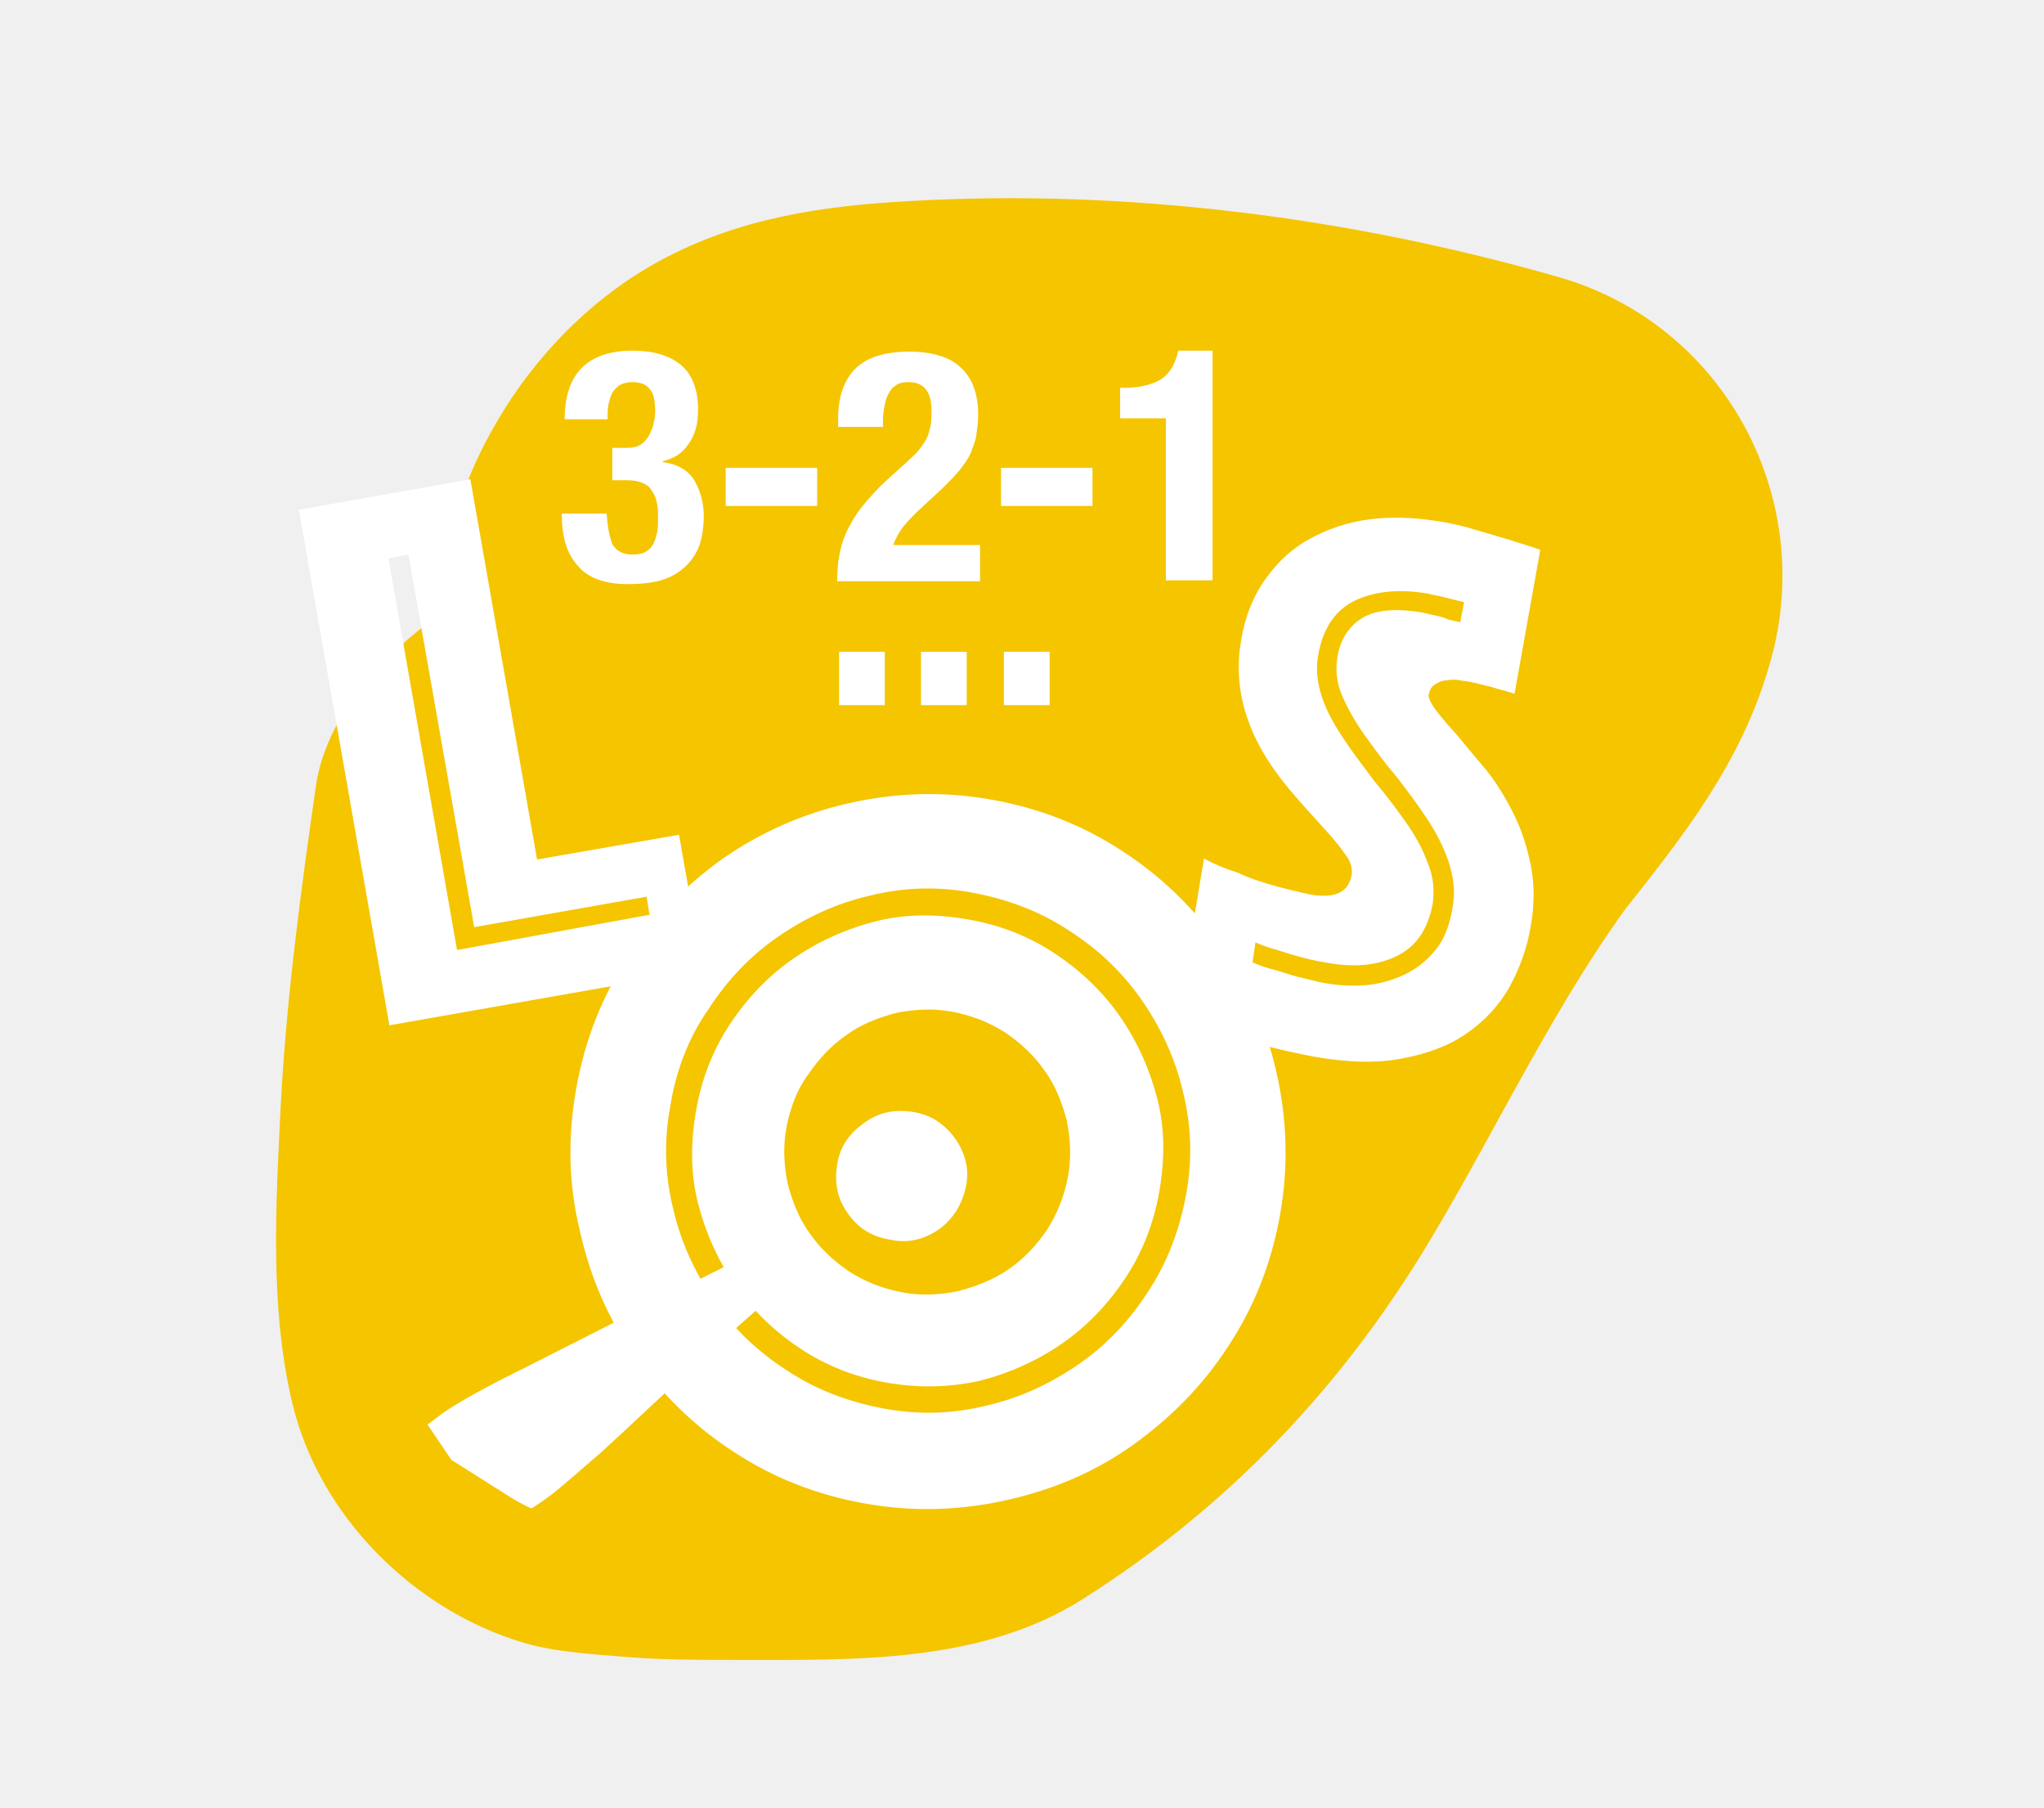
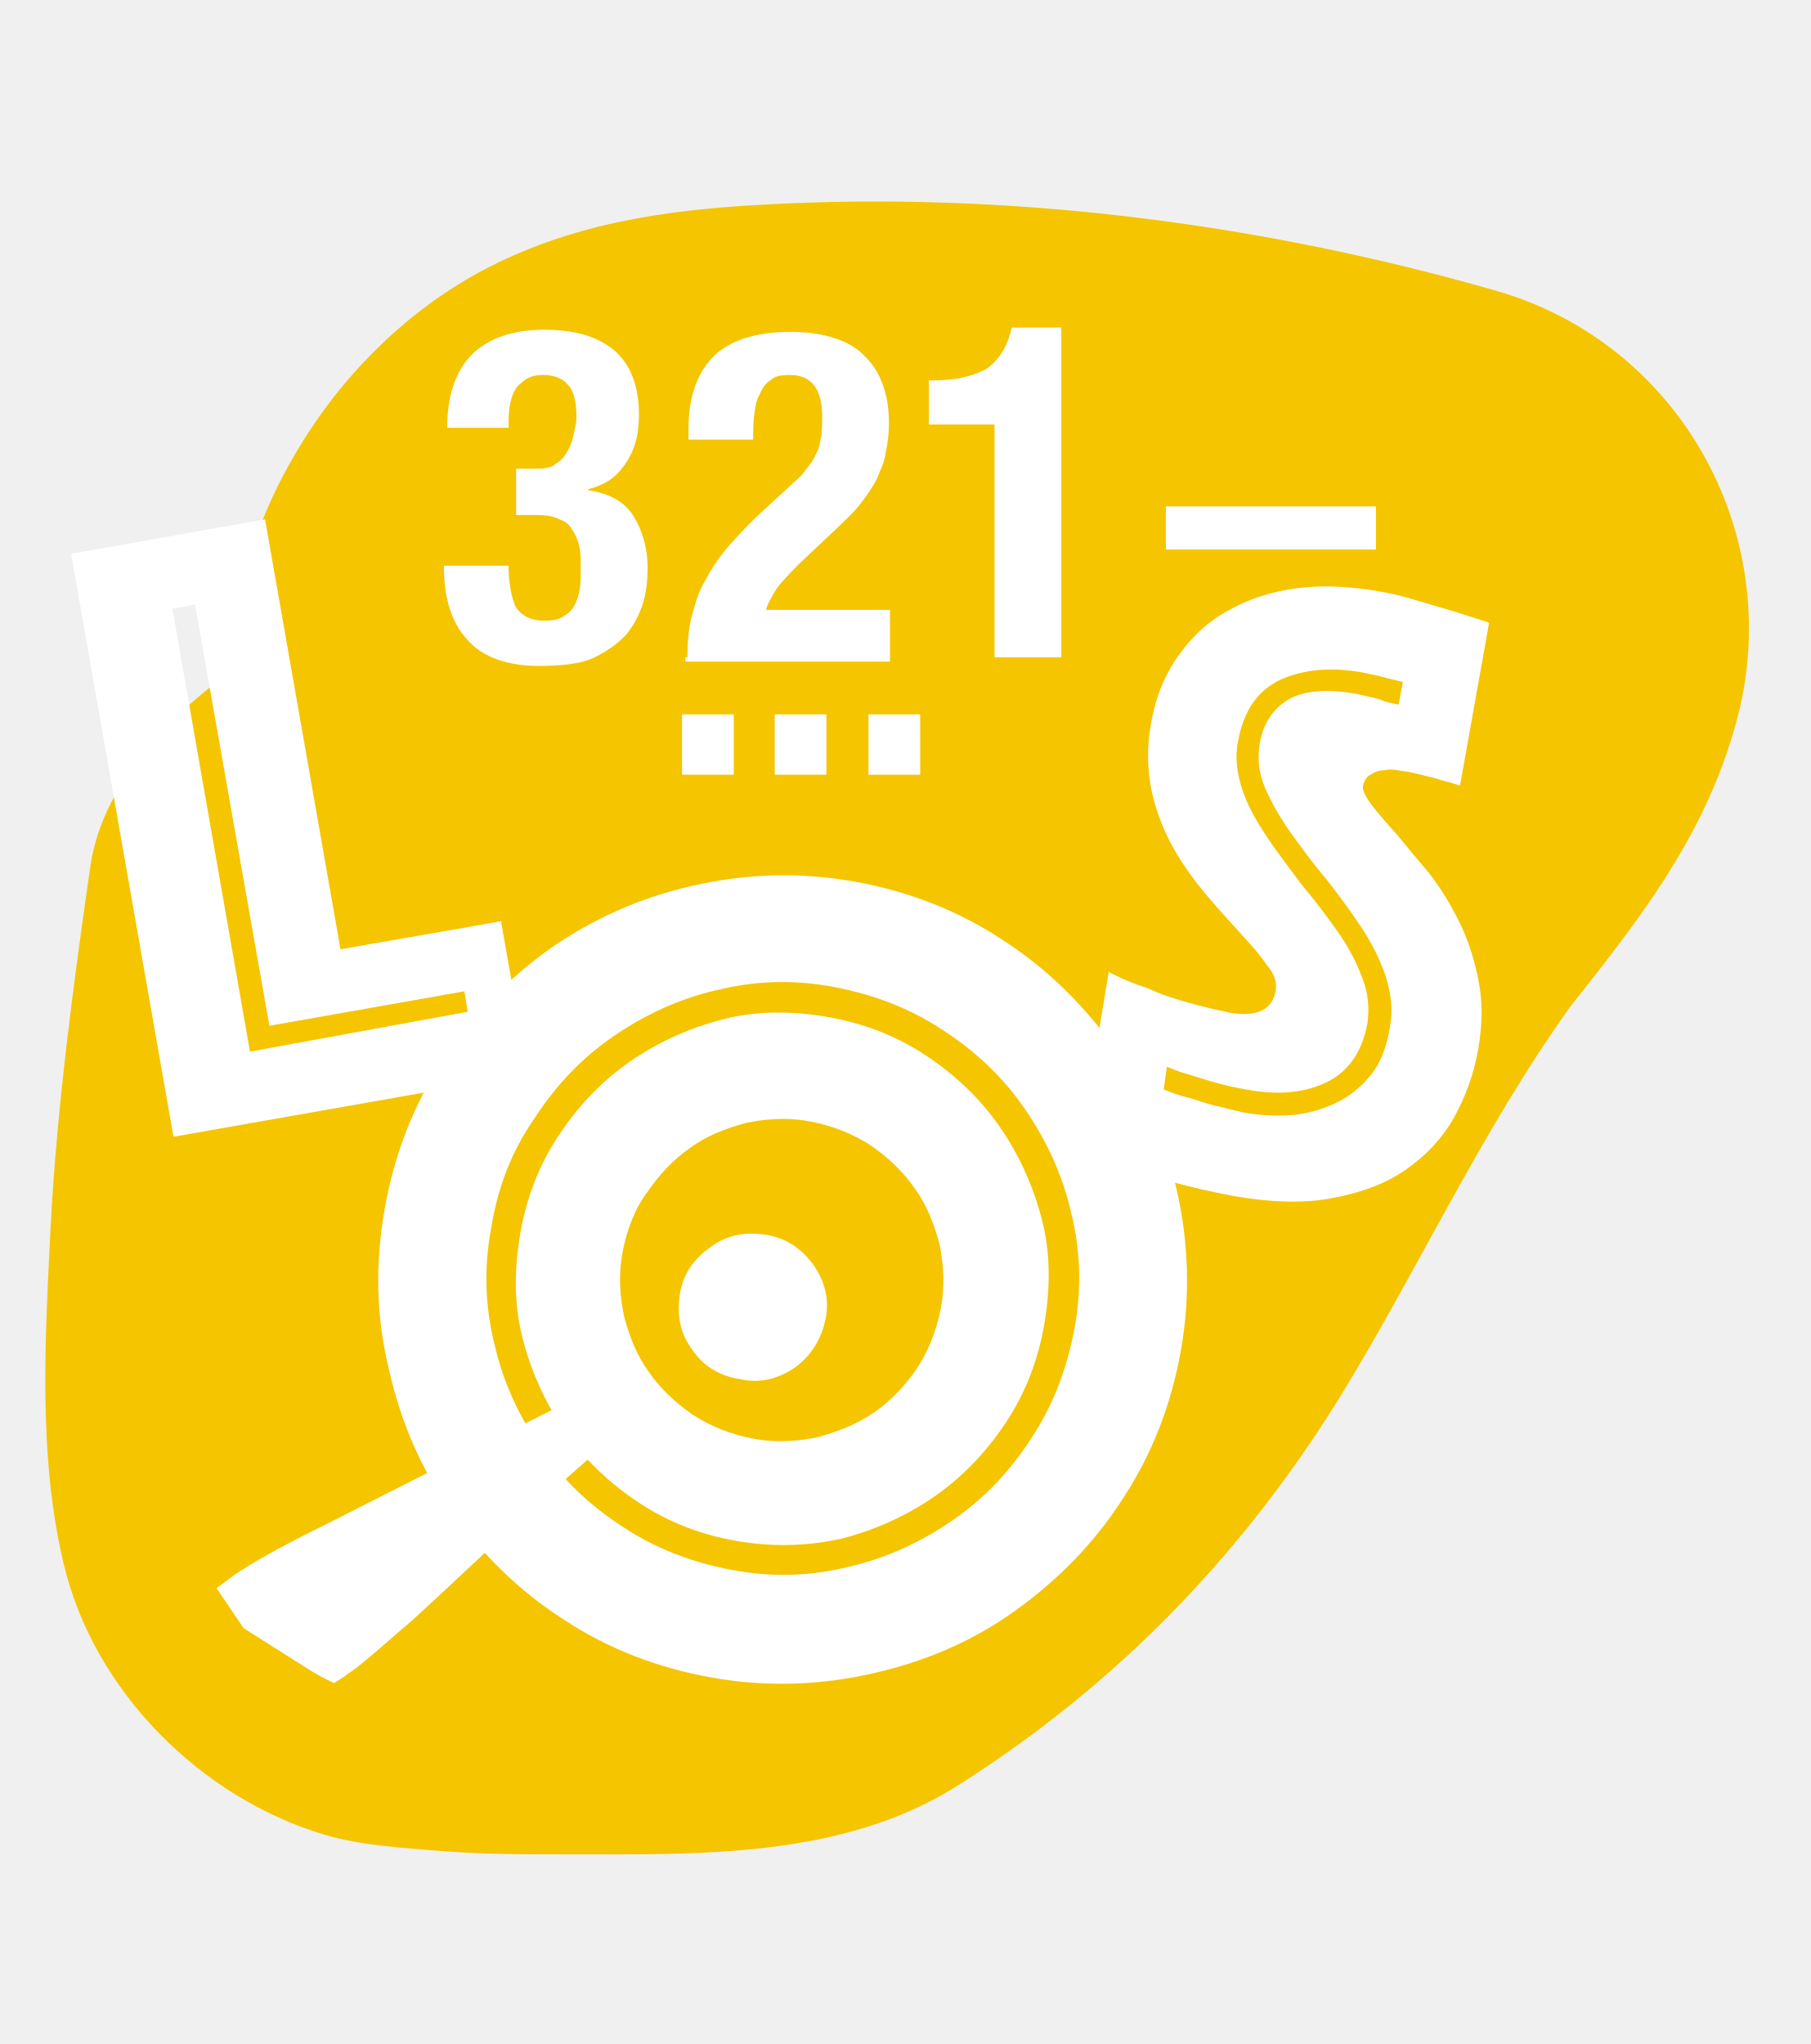
- <svg xmlns="http://www.w3.org/2000/svg" version="1.1" id="Ebene_1" x="0px" y="0px" height="168px" width="190px" viewBox="0 0 168 189.7" xml:space="preserve" style="enable-background:new 0 0 168 189.7;">
-   <defs id="defs47" />
-   <style type="text/css" id="style2">
+ <svg xmlns="http://www.w3.org/2000/svg" version="1.1" id="Ebene_1" x="0px" y="0px" viewBox="0 0 168 189.7" style="enable-background:new 0 0 168 189.7;" xml:space="preserve">
+   <style type="text/css">
	.st0{fill:#E20613;}
	.st1{fill:#F5C500;}
	.st2{fill:#FFFFFF;}
</style>
-   <path class="st0" d="M54.1,79.8C53.2,70.9,53.3,60,61,55.5c3-1.8,6.7-2.2,10.3-2.4c20.3-1.2,40.9,1.1,60.5,6.8  c-1.1,5.1-4.4,9.4-7.8,13.4c-22,26.5-22.1,50.1-51.7,67.8c-1.7,1-30.3,1.2-32.1,0.3c-1.9-1-2.2-3.4-2.2-5.5  c-0.4-15.1,0.6-30.1,2.8-45" id="path4" />
-   <path class="st1" d="M86.1,79.8c-0.4-3.9-0.5-7.7-0.1-11.5c-0.4,2.8-0.8,5.7-1.1,8.5c0.3-2.2,0.8-4.3,1.6-6.4  c-1.1,2.6-2.2,5.1-3.2,7.7c0.6-1.3,1.3-2.5,2.1-3.6c-1.7,2.2-3.3,4.3-5,6.5c0.7-0.8,1.4-1.5,2.3-2.2c-2.2,1.7-4.3,3.3-6.5,5  c0.7-0.5,1.4-0.9,2.1-1.2l-7.7,3.2c1.7-0.7,3.3-1.1,5.1-1.4c-2.8,0.4-5.7,0.8-8.5,1.1c12.4-1.5,25.3-0.7,37.7,0.9  c-2.8-0.4-5.7-0.8-8.5-1.1c9,1.2,18,3.1,26.7,5.6c-7.5-13.1-14.9-26.3-22.4-39.4c-0.4,1.4-0.8,2.7-1.3,4l3.2-7.7  c-1.3,2.6-2.8,4.9-4.6,7.2c1.7-2.2,3.3-4.3,5-6.5c-8.6,10.7-16.4,21.3-23,33.3c-4.6,8.5-9,17.2-14.8,24.9c1.7-2.2,3.3-4.3,5-6.5  c-3.7,4.8-7.9,9.1-12.7,12.9c2.2-1.7,4.3-3.3,6.5-5c-2.5,1.9-5.3,4.2-8.2,5.5l7.7-3.2c-0.4,0.1-0.7,0.2-1.1,0.2  c2.8-0.4,5.7-0.8,8.5-1.1c-9.6,1.2-20.3,1.3-29.9,0.2c2.8,0.4,5.7,0.8,8.5,1.1c-0.3,0-0.6-0.1-0.9-0.2c2.6,1.1,5.1,2.2,7.7,3.2  c-0.3-0.2-0.5-0.4-0.8-0.6L67,124.7c-0.5-0.5-0.8-1.1-1-1.7c1.1,2.6,2.2,5.1,3.2,7.7c-0.1-0.3-0.2-0.7-0.2-1  c0.4,2.8,0.8,5.7,1.1,8.5c-0.8-6.7-0.3-13.8,0-20.5c0.3-7.2,1-14.5,1.9-21.7c-0.4,2.8-0.8,5.7-1.1,8.5c0.2-1.7,0.5-3.3,0.7-5  c1.3-8.9,1.5-16.6-3.2-24.7c-3.9-6.6-11.5-13-19.1-14.7c-8.2-1.9-17.4-1.5-24.7,3.2c-6.5,4.2-13.5,11.1-14.7,19.1  c-1.6,11.1-3.1,22.3-3.7,33.5c-0.5,10.2-1.2,21.2,1.2,31.3c2.8,11.9,12.8,21.8,24.3,25.2c3.4,1,7.3,1.2,10.9,1.5  c3.8,0.3,7.7,0.3,11.5,0.3c12.2,0,25.6,0.4,36.3-6.4c15-9.5,26.9-21.9,36.1-37.1c7.6-12.6,13.6-25.9,22.6-37.7  c-1.7,2.2-3.3,4.3-5,6.5c7.7-9.9,15.5-18.5,18.7-31c4.3-16.9-5.4-34.5-22.4-39.4c-21.9-6.3-45.4-9.3-68.2-8  c-9.2,0.5-17.9,1.8-26.1,6.2c-7.2,3.9-13.2,10-17.3,17.1C22.6,54.9,21.1,68,22.2,80c0.8,8.7,3,16.3,9.4,22.7  c5.6,5.6,14.7,9.7,22.7,9.4c8.3-0.4,16.9-3.1,22.7-9.4C82.2,96.5,86.9,88.2,86.1,79.8" id="path6" />
-   <g id="g18">
-     <path class="st2" d="M41,57.1c0.4,0.7,1.1,1.1,2.1,1.1c0.6,0,1.1-0.1,1.4-0.3c0.4-0.2,0.6-0.5,0.8-0.8c0.2-0.4,0.3-0.8,0.4-1.2   c0.1-0.5,0.1-1,0.1-1.5c0-0.5,0-1.1-0.1-1.5c-0.1-0.5-0.2-0.9-0.5-1.3c-0.2-0.4-0.5-0.7-1-0.9c-0.4-0.2-1-0.3-1.6-0.3H41V47h1.6   c0.5,0,1-0.1,1.3-0.3c0.4-0.2,0.6-0.5,0.9-0.9c0.2-0.4,0.4-0.8,0.5-1.2c0.1-0.5,0.2-0.9,0.2-1.4c0-1.2-0.2-2-0.6-2.4   c-0.4-0.5-1-0.7-1.8-0.7c-0.5,0-0.9,0.1-1.3,0.3c-0.3,0.2-0.6,0.5-0.8,0.8c-0.2,0.4-0.3,0.8-0.4,1.2c-0.1,0.5-0.1,1-0.1,1.6h-4.5   c0-2.4,0.6-4.2,1.8-5.4c1.2-1.2,3-1.8,5.3-1.8c2.2,0,3.9,0.5,5.1,1.5c1.2,1,1.8,2.6,1.8,4.7c0,1.5-0.3,2.6-1,3.6s-1.5,1.5-2.7,1.8   v0.1c1.6,0.2,2.7,0.9,3.3,1.9c0.6,1,1,2.3,1,3.8c0,0.8-0.1,1.7-0.3,2.5s-0.6,1.6-1.2,2.3c-0.6,0.7-1.4,1.3-2.4,1.7   c-1,0.4-2.4,0.6-4.1,0.6c-2.3,0-4.1-0.6-5.2-1.9c-1.2-1.3-1.7-3.1-1.7-5.4v-0.1h4.7C40.5,55.3,40.7,56.3,41,57.1z" id="path8" />
-     <path class="st2" d="M62.5,53.1h-9.6v-4h9.6V53.1z" id="path10" />
-     <path class="st2" d="M64.6,60.9c0-1.1,0.1-2.1,0.3-3c0.2-0.9,0.5-1.8,1-2.7c0.4-0.8,1-1.7,1.7-2.5c0.7-0.8,1.4-1.6,2.3-2.4l2-1.8   c0.5-0.5,1-0.9,1.3-1.3c0.3-0.4,0.6-0.8,0.8-1.2c0.2-0.4,0.3-0.9,0.4-1.3s0.1-1,0.1-1.6c0-2-0.8-3-2.4-3c-0.6,0-1.1,0.1-1.4,0.4   c-0.4,0.2-0.6,0.6-0.8,1c-0.2,0.4-0.3,0.9-0.4,1.5c-0.1,0.6-0.1,1.2-0.1,1.8h-4.7v-0.9c0-2.2,0.6-4,1.8-5.2   c1.2-1.2,3.1-1.8,5.7-1.8c2.4,0,4.3,0.6,5.4,1.7c1.2,1.1,1.8,2.8,1.8,4.9c0,0.8-0.1,1.5-0.2,2.2c-0.1,0.7-0.4,1.3-0.6,1.9   c-0.3,0.6-0.7,1.2-1.2,1.8s-1.1,1.2-1.7,1.8l-2.7,2.5c-0.7,0.7-1.3,1.3-1.7,1.9c-0.4,0.6-0.7,1.2-0.8,1.6h9.1v3.8H64.6z" id="path12" />
-     <path class="st2" d="M91.4,53.1h-9.6v-4h9.6V53.1z" id="path14" />
-     <path class="st2" d="M99.1,43.9h-4.8v-3.2h0.4c1.6,0,2.9-0.3,3.9-0.9c0.9-0.6,1.5-1.6,1.8-3h3.6v24.1h-4.9V43.9z" id="path16" />
-   </g>
-   <g id="g26">
-     <path class="st2" d="M69.6,74h-4.8v-5.6h4.8V74z" id="path20" />
-     <path class="st2" d="M78.2,74h-4.8v-5.6h4.8V74z" id="path22" />
-     <path class="st2" d="M86.9,74h-4.8v-5.6h4.8V74z" id="path24" />
-   </g>
-   <g id="g30">
-     <path class="st2" d="M37.2,114.3c0.9-5.1,2.7-9.7,5.4-13.8c2.7-4.2,6.1-7.6,10-10.4c3.9-2.7,8.3-4.7,13.2-5.8   c4.8-1.1,9.8-1.3,14.9-0.4c5.1,0.9,9.7,2.7,13.8,5.4c4.2,2.7,7.6,6.1,10.4,10c2.7,3.9,4.7,8.3,5.8,13.2c1.1,4.8,1.3,9.8,0.4,14.9   s-2.7,9.7-5.4,13.8c-2.7,4.2-6.1,7.6-10,10.4c-3.9,2.8-8.3,4.7-13.2,5.8c-4.8,1.1-9.8,1.3-14.9,0.4c-5.1-0.9-9.7-2.7-13.8-5.4   c-4.2-2.7-7.6-6.1-10.4-10c-2.8-3.9-4.7-8.3-5.8-13.2C36.4,124.3,36.3,119.4,37.2,114.3z M47.1,116c-0.7,3.7-0.6,7.3,0.3,10.9   c0.8,3.5,2.3,6.7,4.3,9.6c2,2.9,4.5,5.3,7.6,7.3c3,2,6.4,3.3,10.1,4c3.7,0.7,7.3,0.6,10.9-0.3c3.5-0.8,6.7-2.3,9.6-4.3   c2.9-2,5.3-4.5,7.3-7.6c2-3,3.3-6.4,4-10.1c0.7-3.7,0.6-7.3-0.3-10.9c-0.8-3.5-2.3-6.7-4.3-9.6c-2-2.9-4.5-5.3-7.6-7.3   c-3-2-6.4-3.3-10.1-4c-3.7-0.7-7.3-0.6-10.9,0.3c-3.5,0.8-6.7,2.3-9.6,4.3c-2.9,2-5.3,4.5-7.3,7.6C49,108.9,47.7,112.3,47.1,116z    M69.8,145.1c-3.4-0.6-6.4-1.8-9.1-3.6c-2.7-1.8-5-4-6.8-6.6c-1.8-2.6-3.1-5.5-3.9-8.6c-0.8-3.1-0.8-6.4-0.2-9.8   c0.6-3.4,1.8-6.4,3.6-9.1c1.8-2.7,4-5,6.6-6.8c2.6-1.8,5.5-3.1,8.6-3.9c3.1-0.8,6.4-0.8,9.8-0.2c3.4,0.6,6.4,1.8,9.1,3.6   c2.7,1.8,5,4,6.8,6.6c1.8,2.6,3.1,5.5,3.9,8.6c0.8,3.1,0.8,6.4,0.2,9.8c-0.6,3.4-1.8,6.4-3.6,9.1c-1.8,2.7-4,5-6.6,6.8   c-2.6,1.8-5.5,3.1-8.6,3.9C76.4,145.6,73.2,145.7,69.8,145.1z M59.3,118.2c-0.4,2-0.3,4,0.1,6c0.5,1.9,1.2,3.7,2.3,5.2   c1.1,1.6,2.5,2.9,4.1,4c1.7,1.1,3.5,1.8,5.5,2.2c2,0.4,4,0.3,6-0.1c1.9-0.5,3.7-1.2,5.3-2.3c1.6-1.1,2.9-2.5,4-4.1   c1.1-1.7,1.8-3.5,2.2-5.5c0.4-2,0.3-4-0.1-6c-0.5-1.9-1.2-3.7-2.3-5.2c-1.1-1.6-2.5-2.9-4.1-4c-1.7-1.1-3.5-1.8-5.5-2.2   c-2-0.4-4-0.3-6,0.1c-1.9,0.5-3.7,1.2-5.2,2.3c-1.6,1.1-2.9,2.5-4,4.1C60.4,114.3,59.7,116.2,59.3,118.2z" id="path28" />
-   </g>
-   <g id="g34">
-     <path class="st2" d="M103.1,90.1c1.1,0.6,2.3,1.1,3.6,1.5c1,0.5,2.2,0.9,3.6,1.3s2.7,0.7,4.1,1c2.5,0.4,3.9-0.3,4.2-2.1   c0.1-0.7-0.1-1.5-0.8-2.3c-0.6-0.9-1.4-1.8-2.4-2.9c-1-1.1-2.1-2.3-3.2-3.6c-1.1-1.3-2.2-2.8-3.1-4.4c-0.9-1.6-1.6-3.4-2-5.2   c-0.4-1.9-0.5-4-0.1-6.2c0.4-2.5,1.3-4.7,2.6-6.5c1.3-1.8,2.8-3.2,4.7-4.2c1.8-1,3.9-1.7,6.2-2c2.3-0.3,4.7-0.2,7.2,0.2   c1.3,0.2,2.6,0.5,3.9,0.9c1.3,0.4,2.4,0.7,3.4,1c1.2,0.4,2.3,0.7,3.4,1.1l-2.7,15.1c-0.4-0.1-0.9-0.3-1.4-0.4   c-0.4-0.1-0.9-0.3-1.4-0.4c-0.5-0.1-1.1-0.3-1.7-0.4c-0.3-0.1-0.7-0.1-1.2-0.2c-0.5-0.1-1-0.1-1.4,0c-0.5,0-0.9,0.2-1.2,0.4   c-0.4,0.2-0.6,0.6-0.7,1c-0.1,0.4,0.2,1,0.8,1.8c0.6,0.8,1.4,1.7,2.3,2.7c0.9,1.1,1.9,2.3,3,3.6c1.1,1.4,2,2.9,2.8,4.5   s1.4,3.4,1.8,5.4c0.4,2,0.4,4.1,0,6.4c-0.4,2.4-1.2,4.5-2.3,6.5c-1.1,1.9-2.6,3.5-4.5,4.8c-1.9,1.3-4.1,2.1-6.8,2.6   c-2.6,0.5-5.7,0.4-9.1-0.2c-2.1-0.4-3.9-0.8-5.7-1.3c-1.7-0.5-3.2-1-4.5-1.5c-1.5-0.5-2.9-1.1-4.1-1.7L103.1,90.1z M108.2,101   c0.7,0.3,1.5,0.6,2.4,0.8c0.7,0.2,1.5,0.5,2.3,0.7c0.8,0.2,1.7,0.4,2.5,0.6c1.5,0.3,3,0.4,4.5,0.3c1.5-0.1,2.9-0.5,4.2-1.1   c1.3-0.6,2.4-1.5,3.3-2.6c0.9-1.1,1.5-2.6,1.8-4.5c0.3-1.6,0.1-3.1-0.4-4.7c-0.5-1.5-1.3-3.1-2.3-4.6c-1-1.5-2.1-3-3.2-4.4   c-1.2-1.4-2.3-2.9-3.3-4.3c-1-1.4-1.8-2.8-2.4-4.2c-0.6-1.4-0.7-2.7-0.5-4c0.3-1.9,1.2-3.3,2.7-4.2c1.4-0.8,3.5-1,6.3-0.5   c0.4,0.1,0.9,0.2,1.3,0.3c0.5,0.1,0.9,0.2,1.3,0.4c0.4,0.1,0.8,0.2,1.3,0.3l0.4-2.1c-0.4-0.1-0.8-0.2-1.2-0.3   c-0.4-0.1-0.8-0.2-1.2-0.3c-0.5-0.1-0.9-0.2-1.4-0.3c-2.9-0.5-5.4-0.3-7.6,0.7c-2.1,1-3.4,2.9-3.9,5.7c-0.3,1.5-0.1,3,0.4,4.5   c0.5,1.5,1.3,2.9,2.3,4.4c1,1.5,2.1,2.9,3.2,4.4c1.2,1.4,2.3,2.9,3.3,4.3c1,1.4,1.8,2.9,2.3,4.3c0.6,1.4,0.7,2.9,0.5,4.3   c-0.5,2.6-1.7,4.4-3.7,5.4c-2,1-4.5,1.3-7.6,0.7c-1.8-0.3-3.5-0.8-5-1.3c-0.8-0.2-1.6-0.5-2.3-0.8L108.2,101z" id="path32" />
-   </g>
-   <g id="g38">
-     <path class="st2" d="M62.2,132c-0.9,0.9-2.2,2.1-4,3.7c-3.5,3-6.5,5.7-8.9,7.9c-6.1,5.7-9.6,9-10.5,9.7c-2.3,2-3.9,3.4-4.8,4   c-0.3,0.2-0.8,0.6-1.5,1c-0.9-0.4-1.6-0.8-2.4-1.3l-6-3.8l-2.5-3.7c0.7-0.5,1.2-0.9,1.6-1.2c1.6-1.1,4.4-2.7,8.5-4.7l13.2-6.7   l14.1-7.1l3.4,1.7L62.2,132z M65.7,127.3c-1.1-1.5-1.4-3.2-1.1-5.1c0.3-1.9,1.3-3.3,2.9-4.4c1.5-1.1,3.2-1.4,5.1-1.1   c1.9,0.3,3.3,1.3,4.4,2.8c1.1,1.6,1.5,3.3,1.1,5.1s-1.3,3.3-2.8,4.4c-1.6,1.1-3.3,1.5-5.1,1.1C68.2,129.8,66.7,128.8,65.7,127.3z" id="path36" />
-   </g>
-   <g id="g42">
-     <path class="st2" d="M8.1,53.5l18-3.2l7,39.9l14.9-2.6l2.5,14.2l-32.9,5.8L8.1,53.5z M44.9,96l-0.3-1.9l-18.1,3.2l-6.9-39.1   l-2.1,0.4l7.2,41.1L44.9,96z" id="path40" />
+   <g>
+     <path class="st0" d="M52.6,77.7c-0.9-8.9-0.8-19.8,6.9-24.3c3-1.8,6.7-2.2,10.3-2.4c20.3-1.2,40.9,1.1,60.5,6.8   c-1.1,5.1-4.4,9.4-7.8,13.4c-22,26.5-22.1,50.1-51.7,67.8c-1.7,1-30.3,1.2-32.1,0.3c-1.9-1-2.2-3.4-2.2-5.5   c-0.4-15.1,0.6-30.1,2.8-45" />
+     <path class="st1" d="M84.6,77.7c-0.4-3.9-0.5-7.7-0.1-11.5c-0.4,2.8-0.8,5.7-1.1,8.5c0.3-2.2,0.8-4.3,1.6-6.4   c-1.1,2.6-2.2,5.1-3.2,7.7c0.6-1.3,1.3-2.5,2.1-3.6c-1.7,2.2-3.3,4.3-5,6.5c0.7-0.8,1.4-1.5,2.3-2.2c-2.2,1.7-4.3,3.3-6.5,5   c0.7-0.5,1.4-0.9,2.1-1.2l-7.7,3.2c1.7-0.7,3.3-1.1,5.1-1.4c-2.8,0.4-5.7,0.8-8.5,1.1c12.4-1.5,25.3-0.7,37.7,0.9   c-2.8-0.4-5.7-0.8-8.5-1.1c9,1.2,18,3.1,26.7,5.6c-7.5-13.1-14.9-26.3-22.4-39.4c-0.4,1.4-0.8,2.7-1.3,4l3.2-7.7   c-1.3,2.6-2.8,4.9-4.6,7.2c1.7-2.2,3.3-4.3,5-6.5c-8.6,10.7-16.4,21.3-23,33.3c-4.6,8.5-9,17.2-14.8,24.9c1.7-2.2,3.3-4.3,5-6.5   c-3.7,4.8-7.9,9.1-12.7,12.9c2.2-1.7,4.3-3.3,6.5-5c-2.5,1.9-5.3,4.2-8.2,5.5l7.7-3.2c-0.4,0.1-0.7,0.2-1.1,0.2   c2.8-0.4,5.7-0.8,8.5-1.1c-9.6,1.2-20.3,1.3-29.9,0.2c2.8,0.4,5.7,0.8,8.5,1.1c-0.3,0-0.6-0.1-0.9-0.2c2.6,1.1,5.1,2.2,7.7,3.2   c-0.3-0.2-0.5-0.4-0.8-0.6l11.5,11.5c-0.5-0.5-0.8-1.1-1-1.7c1.1,2.6,2.2,5.1,3.2,7.7c-0.1-0.3-0.2-0.7-0.2-1   c0.4,2.8,0.8,5.7,1.1,8.5c-0.8-6.7-0.3-13.8,0-20.5c0.3-7.2,1-14.5,1.9-21.7c-0.4,2.8-0.8,5.7-1.1,8.5c0.2-1.7,0.5-3.3,0.7-5   c1.3-8.9,1.5-16.6-3.2-24.7C63,66.1,55.4,59.7,47.8,58c-8.2-1.9-17.4-1.5-24.7,3.2C16.6,65.4,9.6,72.3,8.4,80.3   c-1.6,11.1-3.1,22.3-3.7,33.5C4.2,124,3.5,135,5.9,145.1c2.8,11.9,12.8,21.8,24.3,25.2c3.4,1,7.3,1.2,10.9,1.5   c3.8,0.3,7.7,0.3,11.5,0.3c12.2,0,25.6,0.4,36.3-6.4c15-9.5,26.9-21.9,36.1-37.1c7.6-12.6,13.6-25.9,22.6-37.7   c-1.7,2.2-3.3,4.3-5,6.5c7.7-9.9,15.5-18.5,18.7-31c4.3-16.9-5.4-34.5-22.4-39.4c-21.9-6.3-45.4-9.3-68.2-8   c-9.2,0.5-17.9,1.8-26.1,6.2c-7.2,3.9-13.2,10-17.3,17.1c-6.2,10.5-7.7,23.6-6.6,35.6c0.8,8.7,3,16.3,9.4,22.7   c5.6,5.6,14.7,9.7,22.7,9.4c8.3-0.4,16.9-3.1,22.7-9.4C80.7,94.4,85.4,86.1,84.6,77.7" />
+     <g>
+       <path class="st2" d="M47.8,56.2c0.5,0.9,1.4,1.4,2.7,1.4c0.8,0,1.4-0.1,1.8-0.4c0.5-0.3,0.8-0.6,1-1c0.3-0.5,0.4-1,0.5-1.5    c0.1-0.6,0.1-1.3,0.1-1.9s0-1.4-0.1-1.9c-0.1-0.6-0.3-1.1-0.6-1.6c-0.3-0.5-0.6-0.9-1.3-1.1c-0.5-0.3-1.3-0.4-2-0.4h-2v-4.3h2    c0.6,0,1.3-0.1,1.6-0.4c0.5-0.3,0.8-0.6,1.1-1.1c0.3-0.5,0.5-1,0.6-1.5c0.1-0.6,0.3-1.1,0.3-1.8c0-1.5-0.3-2.5-0.8-3    c-0.5-0.6-1.3-0.9-2.3-0.9c-0.6,0-1.1,0.1-1.6,0.4c-0.4,0.3-0.8,0.6-1,1c-0.3,0.5-0.4,1-0.5,1.5c-0.1,0.6-0.1,1.3-0.1,2h-5.7    c0-3,0.8-5.3,2.3-6.8c1.5-1.5,3.8-2.3,6.7-2.3c2.8,0,4.9,0.6,6.5,1.9c1.5,1.3,2.3,3.3,2.3,6c0,1.9-0.4,3.3-1.3,4.6    c-0.9,1.3-1.9,1.9-3.4,2.3v0.1c2,0.3,3.4,1.1,4.2,2.4c0.8,1.3,1.3,2.9,1.3,4.8c0,1-0.1,2.2-0.4,3.2s-0.8,2-1.5,2.9    c-0.8,0.9-1.8,1.6-3,2.2s-3,0.8-5.2,0.8c-2.9,0-5.2-0.8-6.6-2.4c-1.5-1.6-2.2-3.9-2.2-6.8v-0.1h6C47.2,53.9,47.4,55.2,47.8,56.2z" />
+       <path class="st2" d="M63.8,61c0-1.4,0.1-2.7,0.4-3.8c0.3-1.1,0.6-2.3,1.3-3.4c0.5-1,1.3-2.2,2.2-3.2s1.8-2,2.9-3l2.5-2.3    c0.6-0.6,1.3-1.1,1.6-1.6c0.4-0.5,0.8-1,1-1.5c0.3-0.5,0.4-1.1,0.5-1.6c0.1-0.5,0.1-1.3,0.1-2c0-2.5-1-3.8-3-3.8    c-0.8,0-1.4,0.1-1.8,0.5c-0.5,0.3-0.8,0.8-1,1.3c-0.3,0.5-0.4,1.1-0.5,1.9c-0.1,0.8-0.1,1.5-0.1,2.3h-6v-1.1    c0-2.8,0.8-5.1,2.3-6.6s3.9-2.3,7.2-2.3c3,0,5.5,0.8,6.8,2.2c1.5,1.4,2.3,3.6,2.3,6.2c0,1-0.1,1.9-0.3,2.8    c-0.1,0.9-0.5,1.6-0.8,2.4c-0.4,0.8-0.9,1.5-1.5,2.3c-0.6,0.8-1.4,1.5-2.2,2.3l-3.4,3.2c-0.9,0.9-1.6,1.6-2.2,2.4    c-0.5,0.8-0.9,1.5-1,2h11.5v4.8h-19V61z" />
+       <path class="st2" d="M127.7,51h-19.5v-4h19.5V51z" />
+       <path class="st2" d="M92.3,39.4h-6.1v-4.1h0.5c2,0,3.7-0.4,4.9-1.1c1.1-0.8,1.9-2,2.3-3.8h4.6V61h-6.2V39.4z" />
+     </g>
+     <g>
+       <path class="st2" d="M68.1,71.9h-4.8v-5.6h4.8V71.9z" />
+       <path class="st2" d="M76.7,71.9h-4.8v-5.6h4.8V71.9z" />
+       <path class="st2" d="M85.4,71.9h-4.8v-5.6h4.8V71.9z" />
+     </g>
+     <g>
+       <path class="st2" d="M35.7,112.2c0.9-5.1,2.7-9.7,5.4-13.8c2.7-4.2,6.1-7.6,10-10.4c3.9-2.7,8.3-4.7,13.2-5.8    c4.8-1.1,9.8-1.3,14.9-0.4s9.7,2.7,13.8,5.4c4.2,2.7,7.6,6.1,10.4,10c2.7,3.9,4.7,8.3,5.8,13.2c1.1,4.8,1.3,9.8,0.4,14.9    c-0.9,5.1-2.7,9.7-5.4,13.8c-2.7,4.2-6.1,7.6-10,10.4c-3.9,2.8-8.3,4.7-13.2,5.8c-4.8,1.1-9.8,1.3-14.9,0.4    c-5.1-0.9-9.7-2.7-13.8-5.4c-4.2-2.7-7.6-6.1-10.4-10s-4.7-8.3-5.8-13.2C34.9,122.2,34.8,117.3,35.7,112.2z M45.6,113.9    c-0.7,3.7-0.6,7.3,0.3,10.9c0.8,3.5,2.3,6.7,4.3,9.6s4.5,5.3,7.6,7.3c3,2,6.4,3.3,10.1,4s7.3,0.6,10.9-0.3    c3.5-0.8,6.7-2.3,9.6-4.3s5.3-4.5,7.3-7.6c2-3,3.3-6.4,4-10.1c0.7-3.7,0.6-7.3-0.3-10.9c-0.8-3.5-2.3-6.7-4.3-9.6    s-4.5-5.3-7.6-7.3c-3-2-6.4-3.3-10.1-4s-7.3-0.6-10.9,0.3c-3.5,0.8-6.7,2.3-9.6,4.3c-2.9,2-5.3,4.5-7.3,7.6    C47.5,106.8,46.2,110.2,45.6,113.9z M68.3,143c-3.4-0.6-6.4-1.8-9.1-3.6c-2.7-1.8-5-4-6.8-6.6s-3.1-5.5-3.9-8.6    c-0.8-3.1-0.8-6.4-0.2-9.8s1.8-6.4,3.6-9.1s4-5,6.6-6.8s5.5-3.1,8.6-3.9s6.4-0.8,9.8-0.2c3.4,0.6,6.4,1.8,9.1,3.6    c2.7,1.8,5,4,6.8,6.6s3.1,5.5,3.9,8.6s0.8,6.4,0.2,9.8c-0.6,3.4-1.8,6.4-3.6,9.1c-1.8,2.7-4,5-6.6,6.8s-5.5,3.1-8.6,3.9    C74.9,143.5,71.7,143.6,68.3,143z M57.8,116.1c-0.4,2-0.3,4,0.1,6c0.5,1.9,1.2,3.7,2.3,5.2c1.1,1.6,2.5,2.9,4.1,4    c1.7,1.1,3.5,1.8,5.5,2.2s4,0.3,6-0.1c1.9-0.5,3.7-1.2,5.3-2.3c1.6-1.1,2.9-2.5,4-4.1c1.1-1.7,1.8-3.5,2.2-5.5c0.4-2,0.3-4-0.1-6    c-0.5-1.9-1.2-3.7-2.3-5.2c-1.1-1.6-2.5-2.9-4.1-4c-1.7-1.1-3.5-1.8-5.5-2.2c-2-0.4-4-0.3-6,0.1c-1.9,0.5-3.7,1.2-5.2,2.3    c-1.6,1.1-2.9,2.5-4,4.1C58.9,112.2,58.2,114.1,57.8,116.1z" />
+     </g>
+     <g>
+       <path class="st2" d="M102.9,90.2c1.1,0.6,2.3,1.1,3.6,1.5c1,0.5,2.2,0.9,3.6,1.3s2.7,0.7,4.1,1c2.5,0.4,3.9-0.3,4.2-2.1    c0.1-0.7-0.1-1.5-0.8-2.3c-0.6-0.9-1.4-1.8-2.4-2.9s-2.1-2.3-3.2-3.6c-1.1-1.3-2.2-2.8-3.1-4.4s-1.6-3.4-2-5.2    c-0.4-1.9-0.5-4-0.1-6.2c0.4-2.5,1.3-4.7,2.6-6.5c1.3-1.8,2.8-3.2,4.7-4.2c1.8-1,3.9-1.7,6.2-2c2.3-0.3,4.7-0.2,7.2,0.2    c1.3,0.2,2.6,0.5,3.9,0.9c1.3,0.4,2.4,0.7,3.4,1c1.2,0.4,2.3,0.7,3.4,1.1l-2.7,15.1c-0.4-0.1-0.9-0.3-1.4-0.4    c-0.4-0.1-0.9-0.3-1.4-0.4s-1.1-0.3-1.7-0.4c-0.3-0.1-0.7-0.1-1.2-0.2s-1-0.1-1.4,0c-0.5,0-0.9,0.2-1.2,0.4    c-0.4,0.2-0.6,0.6-0.7,1s0.2,1,0.8,1.8s1.4,1.7,2.3,2.7c0.9,1.1,1.9,2.3,3,3.6c1.1,1.4,2,2.9,2.8,4.5s1.4,3.4,1.8,5.4    c0.4,2,0.4,4.1,0,6.4c-0.4,2.4-1.2,4.5-2.3,6.5c-1.1,1.9-2.6,3.5-4.5,4.8s-4.1,2.1-6.8,2.6c-2.6,0.5-5.7,0.4-9.1-0.2    c-2.1-0.4-3.9-0.8-5.7-1.3c-1.7-0.5-3.2-1-4.5-1.5c-1.5-0.5-2.9-1.1-4.1-1.7L102.9,90.2z M108,101.1c0.7,0.3,1.5,0.6,2.4,0.8    c0.7,0.2,1.5,0.5,2.3,0.7s1.7,0.4,2.5,0.6c1.5,0.3,3,0.4,4.5,0.3s2.9-0.5,4.2-1.1c1.3-0.6,2.4-1.5,3.3-2.6    c0.9-1.1,1.5-2.6,1.8-4.5c0.3-1.6,0.1-3.1-0.4-4.7c-0.5-1.5-1.3-3.1-2.3-4.6s-2.1-3-3.2-4.4c-1.2-1.4-2.3-2.9-3.3-4.3    s-1.8-2.8-2.4-4.2c-0.6-1.4-0.7-2.7-0.5-4c0.3-1.9,1.2-3.3,2.7-4.2c1.4-0.8,3.5-1,6.3-0.5c0.4,0.1,0.9,0.2,1.3,0.3    c0.5,0.1,0.9,0.2,1.3,0.4c0.4,0.1,0.8,0.2,1.3,0.3l0.4-2.1c-0.4-0.1-0.8-0.2-1.2-0.3s-0.8-0.2-1.2-0.3c-0.5-0.1-0.9-0.2-1.4-0.3    c-2.9-0.5-5.4-0.3-7.6,0.7c-2.1,1-3.4,2.9-3.9,5.7c-0.3,1.5-0.1,3,0.4,4.5s1.3,2.9,2.3,4.4s2.1,2.9,3.2,4.4    c1.2,1.4,2.3,2.9,3.3,4.3s1.8,2.9,2.3,4.3c0.6,1.4,0.7,2.9,0.5,4.3c-0.5,2.6-1.7,4.4-3.7,5.4s-4.5,1.3-7.6,0.7    c-1.8-0.3-3.5-0.8-5-1.3c-0.8-0.2-1.6-0.5-2.3-0.8L108,101.1z" />
+     </g>
+     <g>
+       <path class="st2" d="M60.7,129.9c-0.9,0.9-2.2,2.1-4,3.7c-3.5,3-6.5,5.7-8.9,7.9c-6.1,5.7-9.6,9-10.5,9.7c-2.3,2-3.9,3.4-4.8,4    c-0.3,0.2-0.8,0.6-1.5,1c-0.9-0.4-1.6-0.8-2.4-1.3l-6-3.8l-2.5-3.7c0.7-0.5,1.2-0.9,1.6-1.2c1.6-1.1,4.4-2.7,8.5-4.7l13.2-6.7    l14.1-7.1l3.4,1.7L60.7,129.9z M64.2,125.2c-1.1-1.5-1.4-3.2-1.1-5.1s1.3-3.3,2.9-4.4c1.5-1.1,3.2-1.4,5.1-1.1s3.3,1.3,4.4,2.8    c1.1,1.6,1.5,3.3,1.1,5.1s-1.3,3.3-2.8,4.4c-1.6,1.1-3.3,1.5-5.1,1.1C66.7,127.7,65.2,126.7,64.2,125.2z" />
+     </g>
+     <g>
+       <path class="st2" d="M6.6,51.4l18-3.2l7,39.9l14.9-2.6L49,99.7l-32.9,5.8L6.6,51.4z M43.4,93.9L43.1,92L25,95.2l-6.9-39.1L16,56.5    l7.2,41.1L43.4,93.9z" />
+     </g>
  </g>
</svg>
